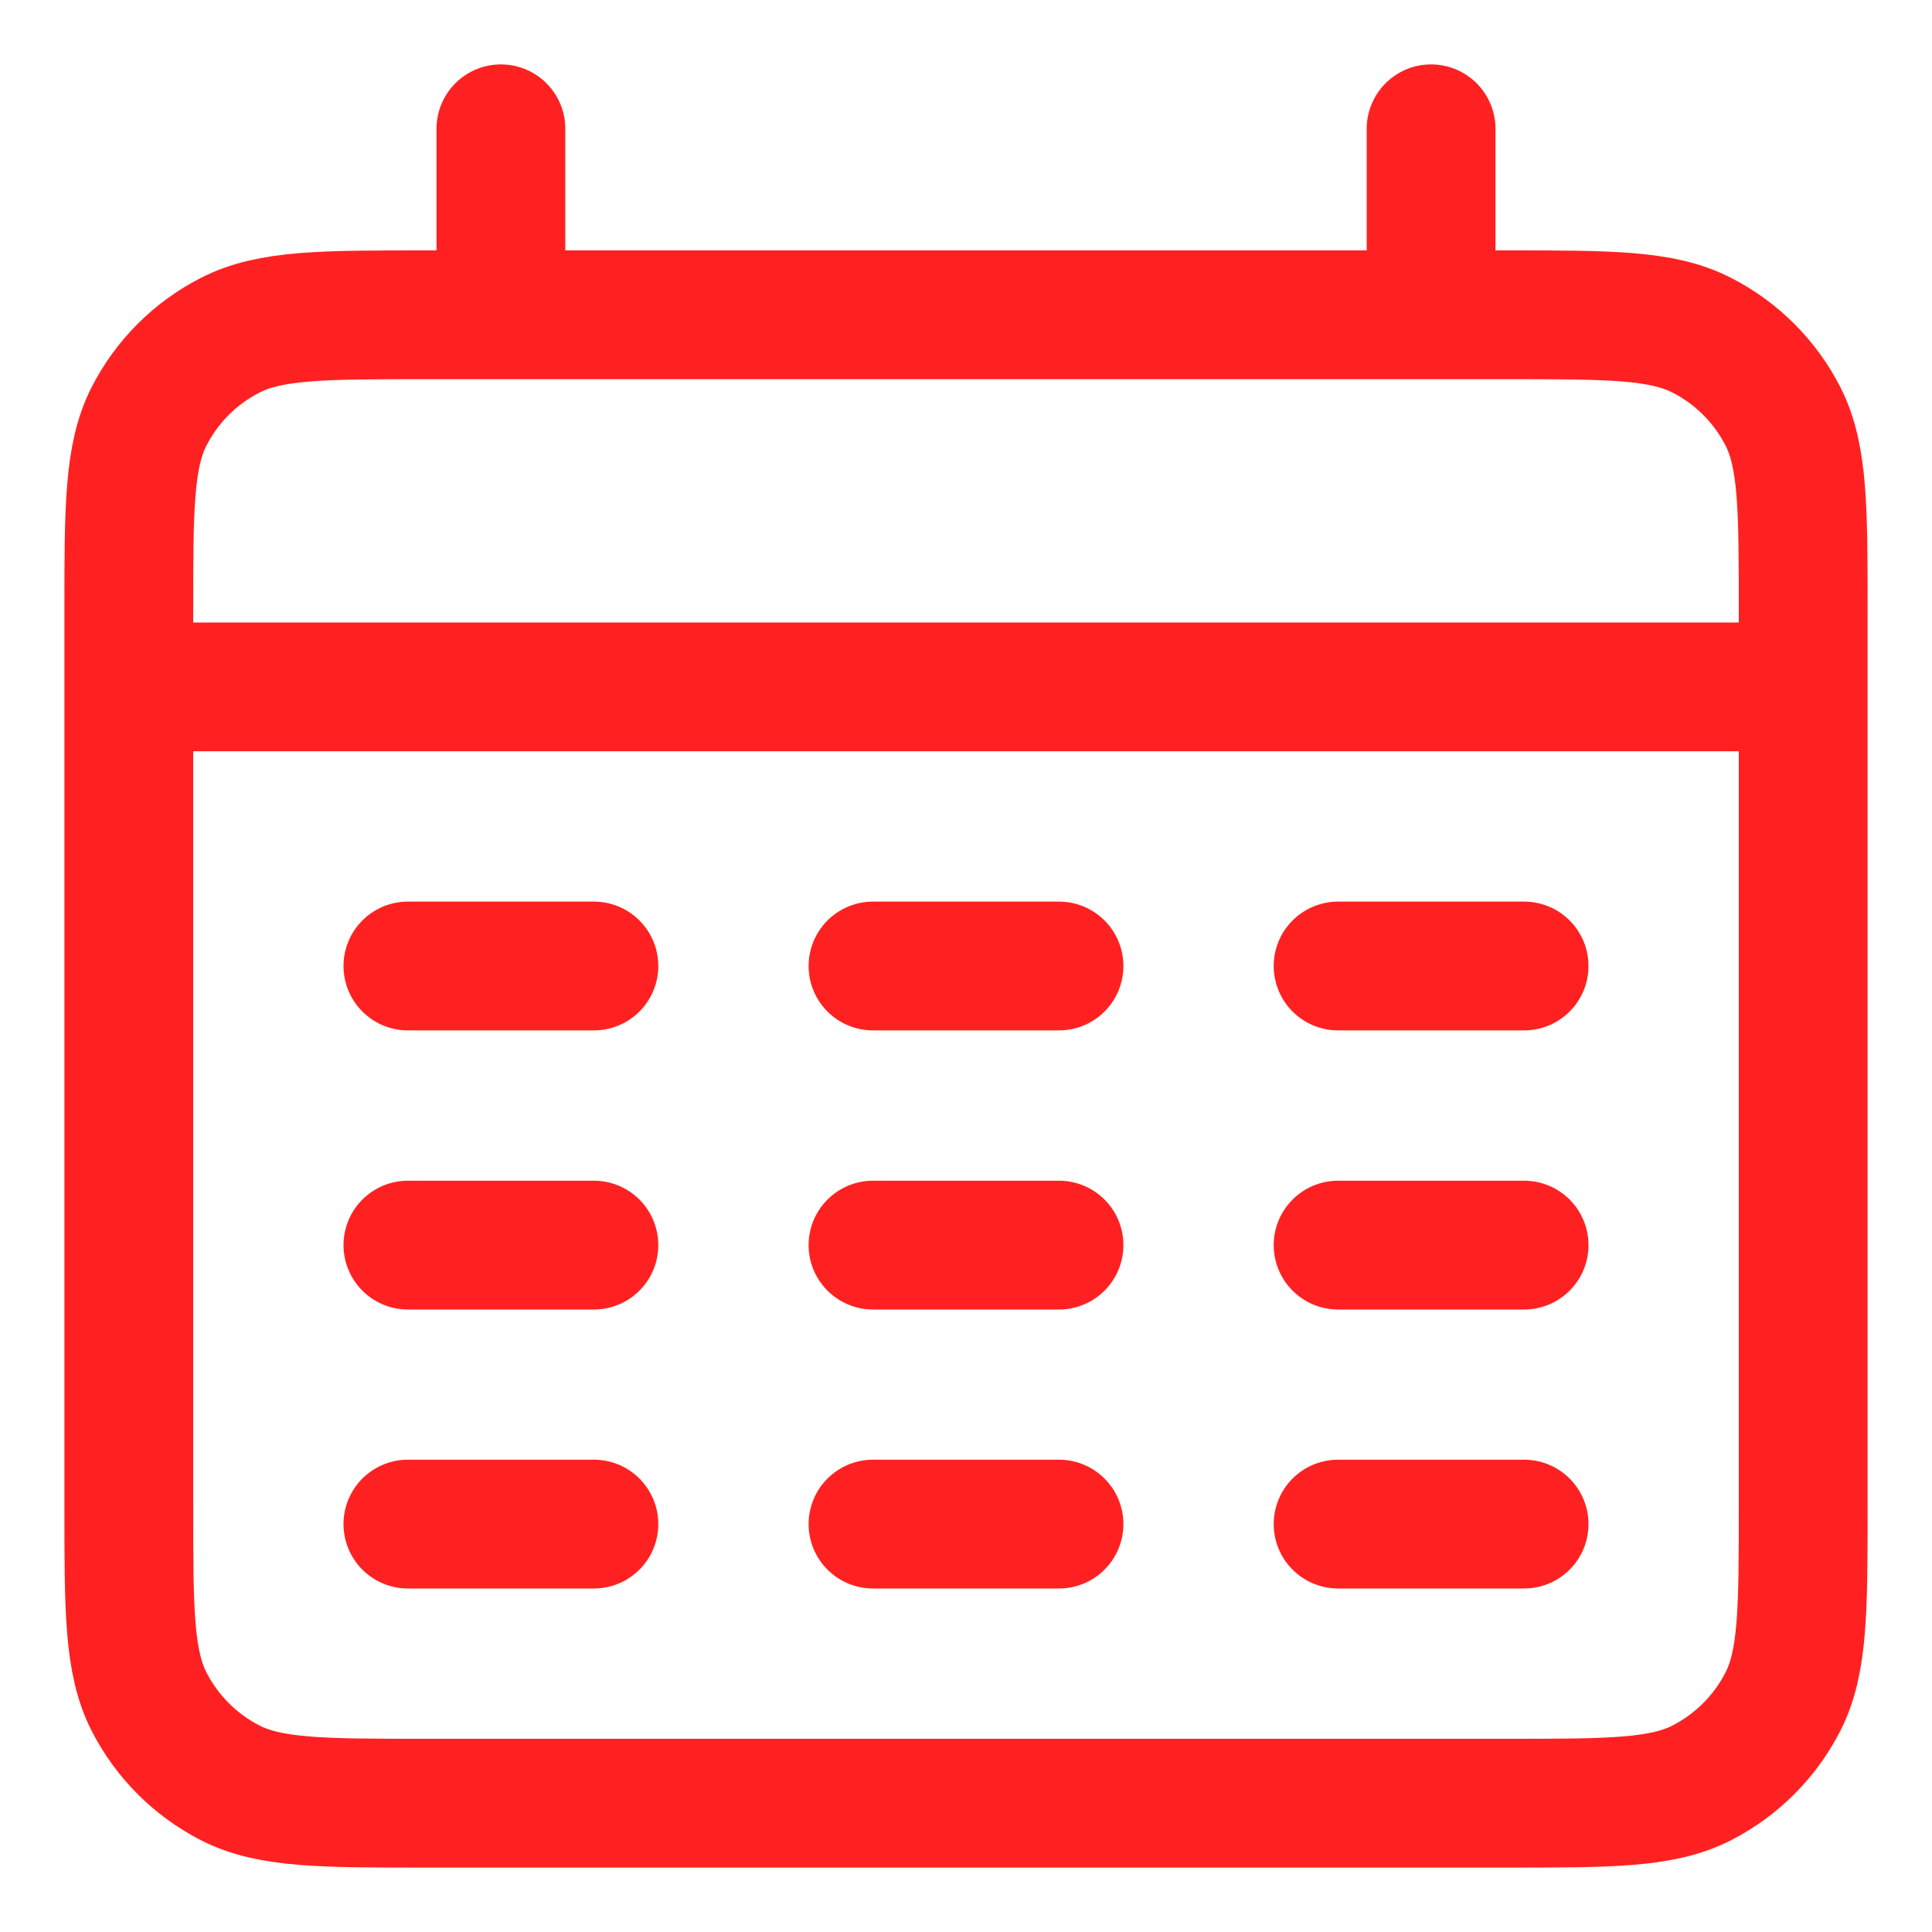
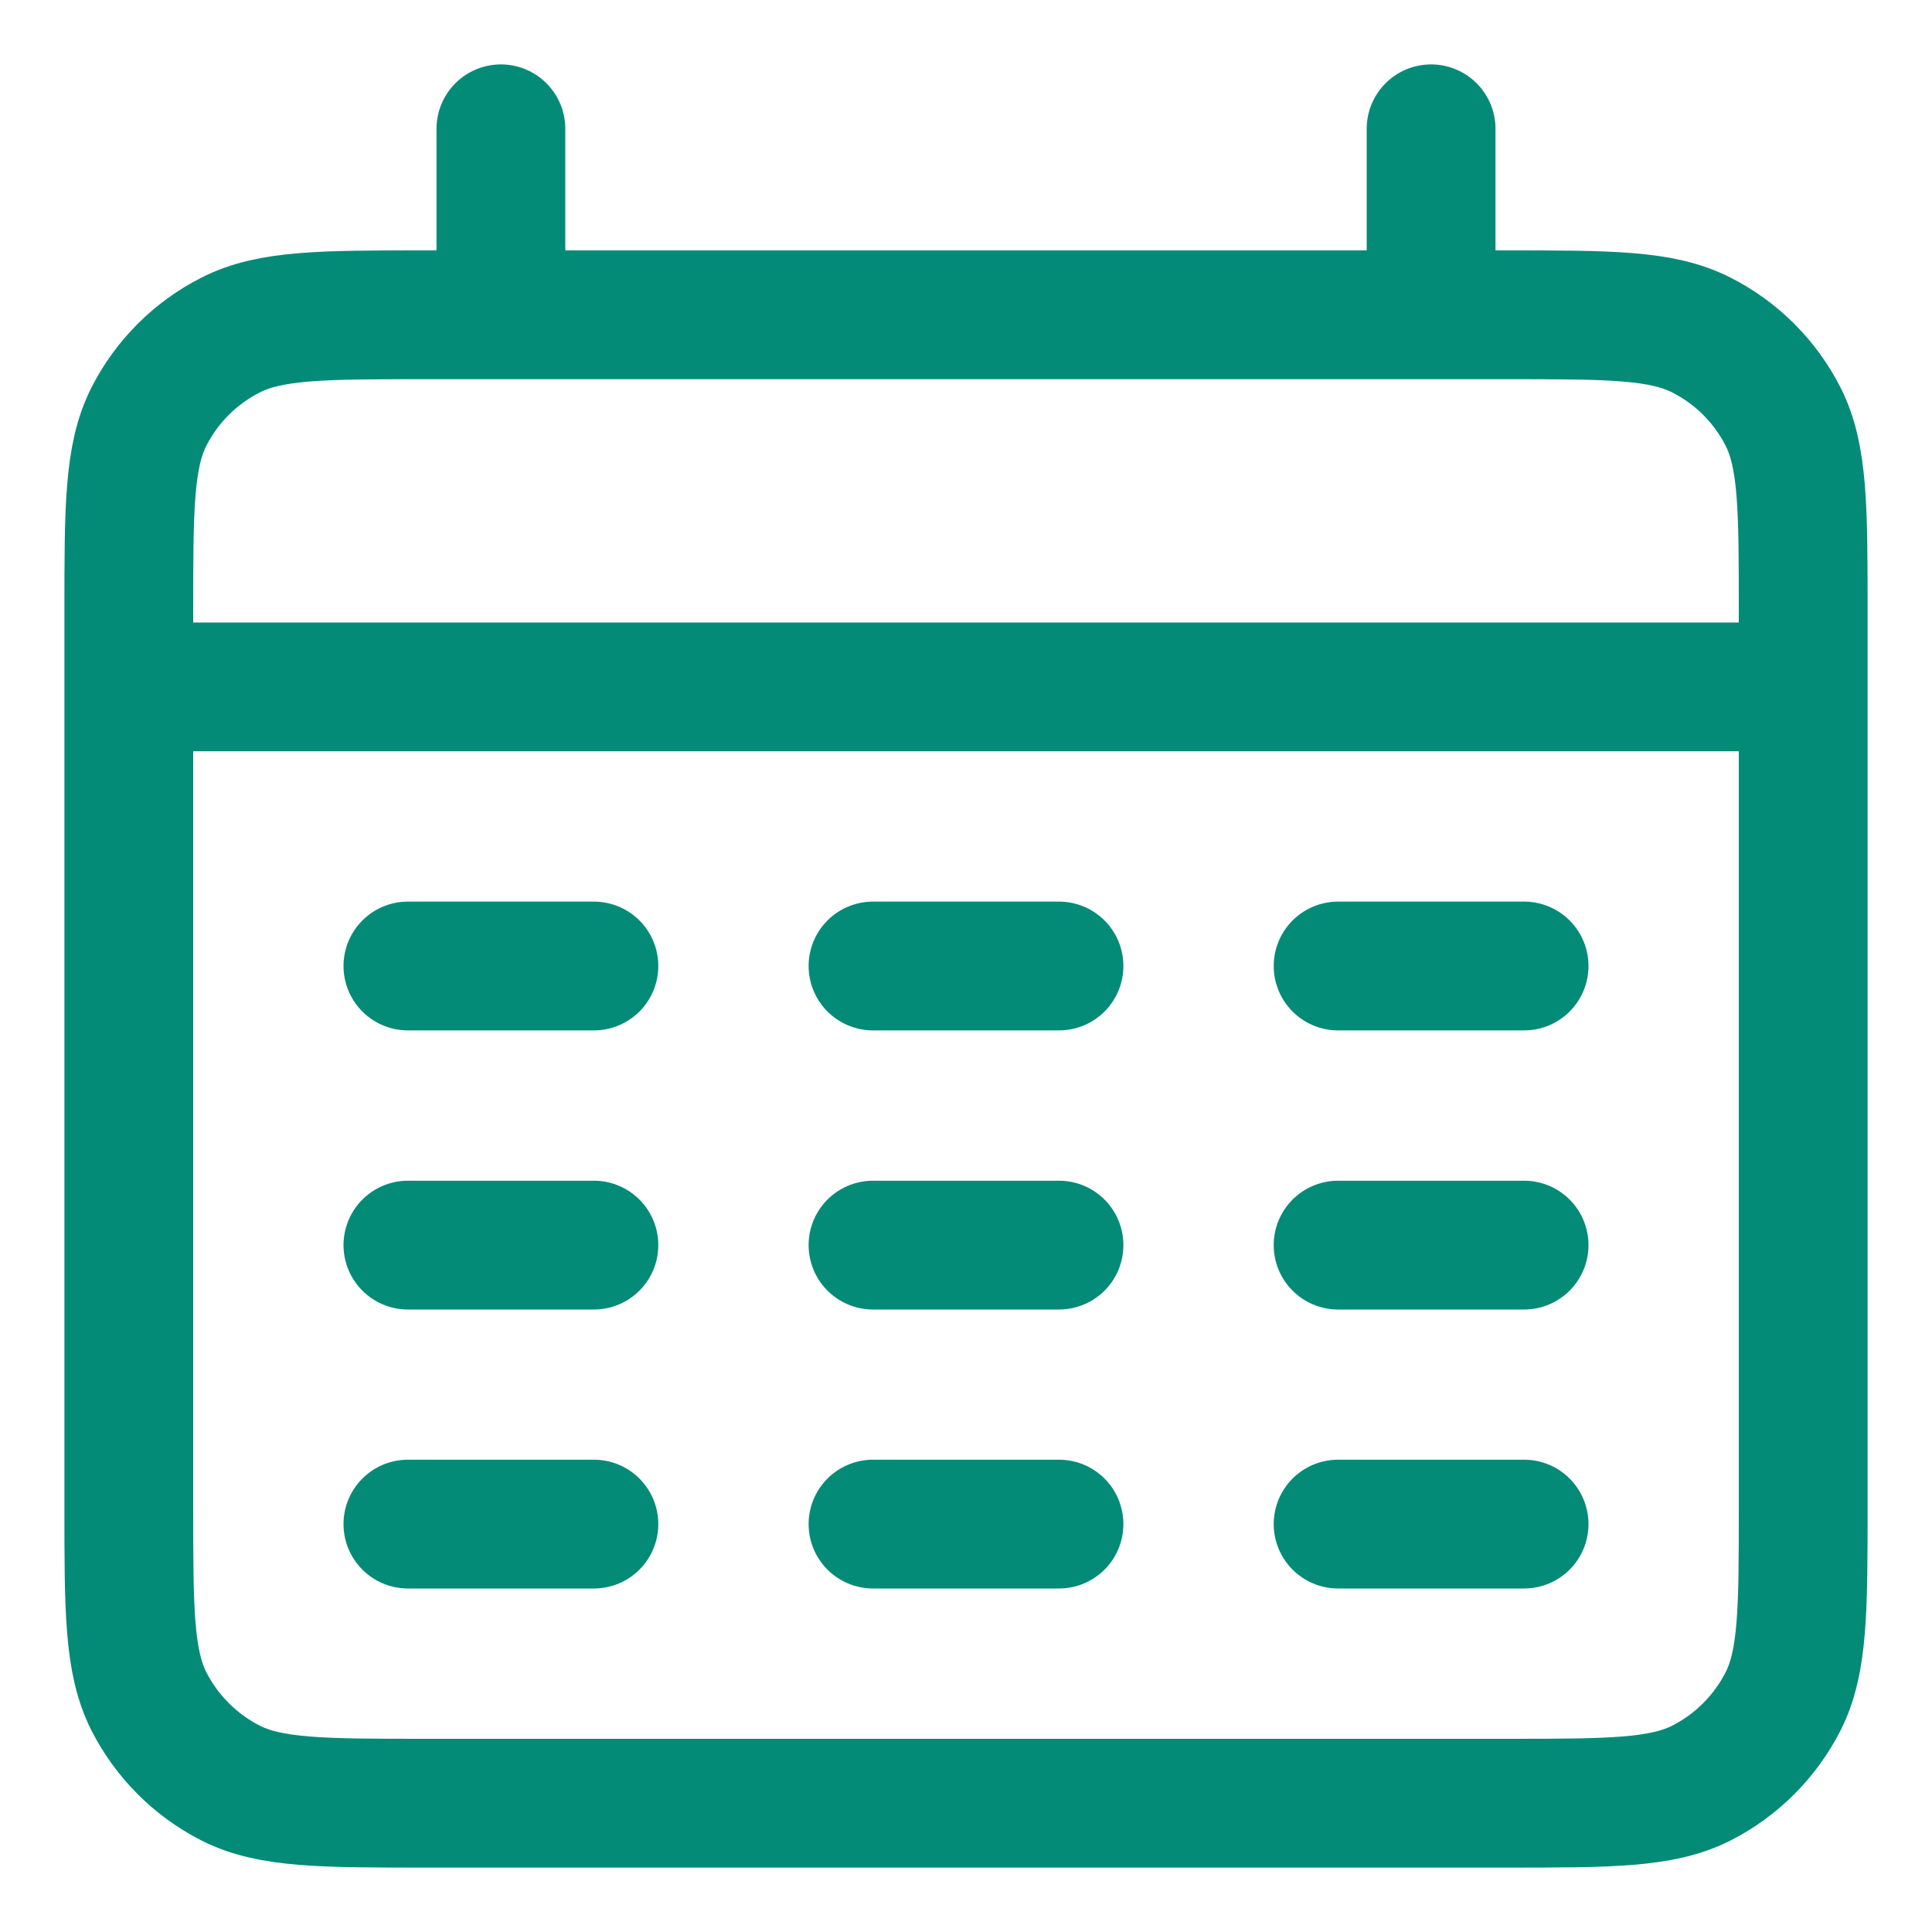
<svg xmlns="http://www.w3.org/2000/svg" width="15" height="15" viewBox="0 0 15 15" fill="none">
-   <path d="M1 5.333H14M3.889 1V2.444M11.111 1V2.444M3.167 7.5H4.611M6.778 7.5H8.222M10.389 7.5H11.833M3.167 9.667H4.611M6.778 9.667H8.222M10.389 9.667H11.833M3.167 11.833H4.611M6.778 11.833H8.222M10.389 11.833H11.833M3.311 14H11.689C12.498 14 12.902 14 13.211 13.843C13.483 13.704 13.704 13.483 13.843 13.211C14 12.902 14 12.498 14 11.689V4.756C14 3.947 14 3.542 13.843 3.233C13.704 2.961 13.483 2.74 13.211 2.602C12.902 2.444 12.498 2.444 11.689 2.444H3.311C2.502 2.444 2.098 2.444 1.789 2.602C1.517 2.74 1.296 2.961 1.157 3.233C1 3.542 1 3.947 1 4.756V11.689C1 12.498 1 12.902 1.157 13.211C1.296 13.483 1.517 13.704 1.789 13.843C2.098 14 2.502 14 3.311 14Z" stroke="#FF2121" stroke-linecap="round" />
+   <path d="M1 5.333H14M3.889 1V2.444M11.111 1V2.444M3.167 7.5H4.611M6.778 7.5H8.222M10.389 7.5H11.833M3.167 9.667H4.611M6.778 9.667H8.222M10.389 9.667H11.833M3.167 11.833H4.611M6.778 11.833H8.222M10.389 11.833H11.833M3.311 14H11.689C12.498 14 12.902 14 13.211 13.843C13.483 13.704 13.704 13.483 13.843 13.211C14 12.902 14 12.498 14 11.689V4.756C14 3.947 14 3.542 13.843 3.233C13.704 2.961 13.483 2.74 13.211 2.602C12.902 2.444 12.498 2.444 11.689 2.444H3.311C2.502 2.444 2.098 2.444 1.789 2.602C1.517 2.74 1.296 2.961 1.157 3.233C1 3.542 1 3.947 1 4.756V11.689C1 12.498 1 12.902 1.157 13.211C1.296 13.483 1.517 13.704 1.789 13.843C2.098 14 2.502 14 3.311 14Z" stroke="#048B78" stroke-linecap="round" />
</svg>
